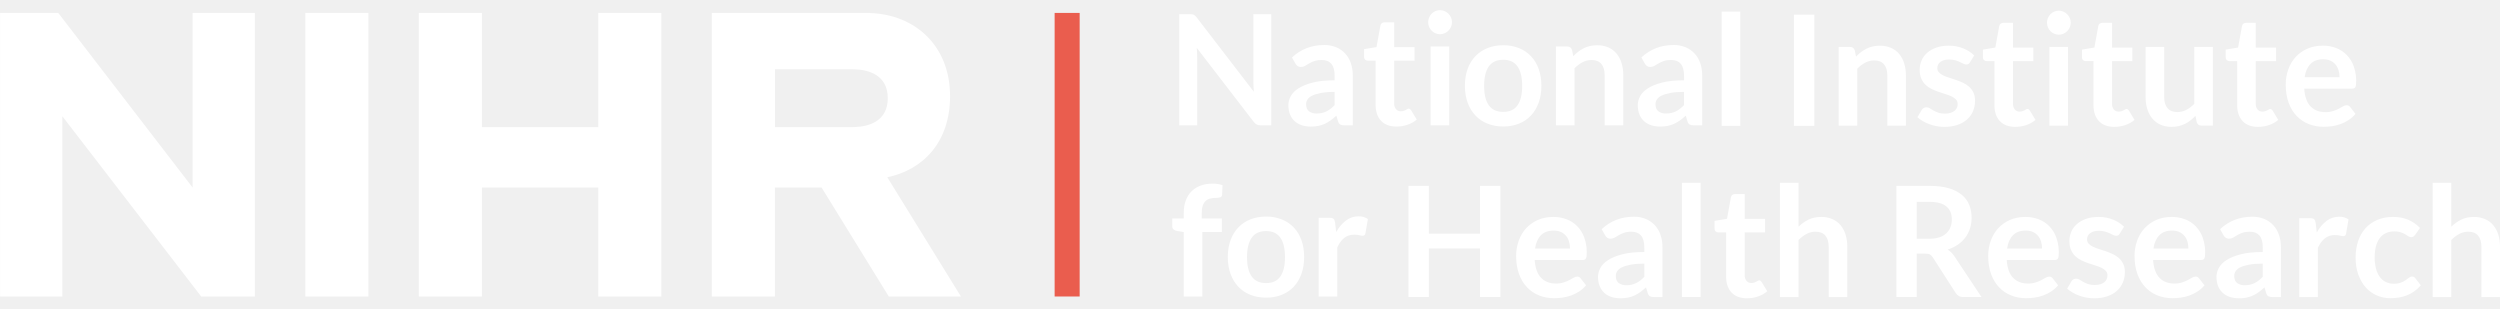
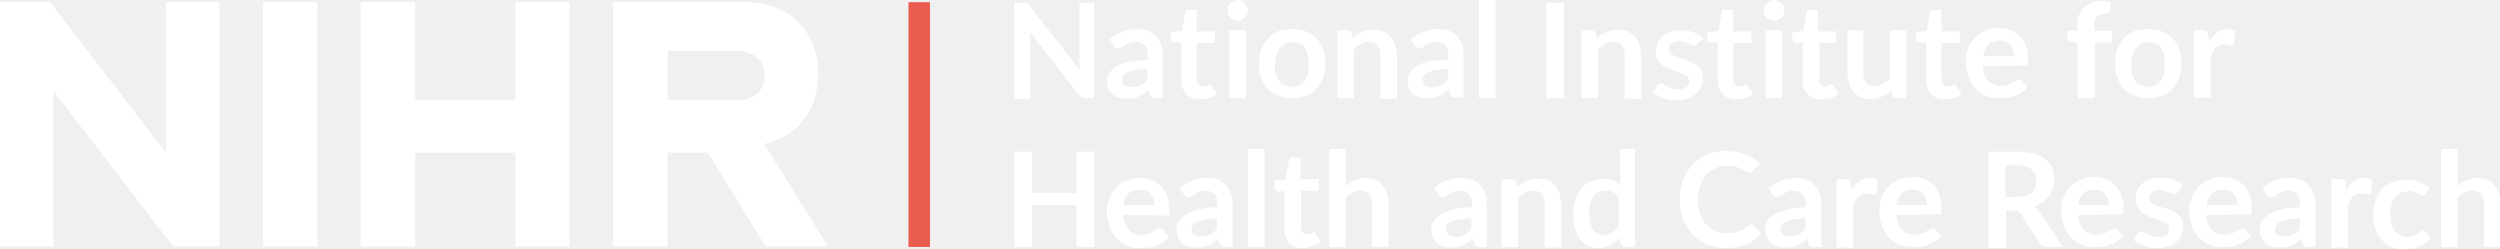
- <svg xmlns="http://www.w3.org/2000/svg" width="154" height="19" fill="none">
-   <path fill="#fff" fill-rule="evenodd" d="M73.953 11.435c-.22.082-.405.2-.559.354-.152.154-.27.342-.351.563-.082.22-.123.47-.123.746v.36h-.71v.477c0 .085.028.151.082.198.055.048.126.08.216.096l.412.066v3.97h1.144V14.29h1.201v-.832h-1.238v-.32c0-.182.019-.332.058-.453a.723.723 0 0 1 .17-.293.616.616 0 0 1 .27-.156 1.38 1.38 0 0 1 .365-.046c.1 0 .19-.01.267-.032.078-.022.12-.079.125-.17l.025-.585a1.997 1.997 0 0 0-.614-.091c-.274 0-.521.04-.74.123ZM11.865.796v10.756L3.588.796H.004v17.47H3.84V7.16l8.555 11.106H15.7V.796h-3.835ZM18.809 18.266h3.886V.796h-3.886v17.47ZM36.854.796V7.83h-7.166V.796H25.8v17.47h3.887v-6.714h7.166v6.714h3.887V.796h-3.887ZM52.664 7.825l-.196.006h-4.726V4.266h4.726l.196.006c.842.025 2.023.352 2.023 1.776 0 1.425-1.18 1.752-2.023 1.777Zm1.994 3.094c2.22-.462 3.866-2.178 3.866-4.995 0-3.139-2.191-5.033-4.932-5.12V.798h-9.744v17.47h3.886v-6.715h2.877l4.14 6.715h4.445l-4.538-7.348Z" clip-rule="evenodd" />
-   <path fill="#EA5D4E" fill-rule="evenodd" d="M64.965 18.264h1.542V.796h-1.542v17.468Z" clip-rule="evenodd" />
-   <path fill="#fff" fill-rule="evenodd" d="M73.746 3.516a5.44 5.44 0 0 0-.007-.272c-.005-.1-.013-.2-.021-.3l3.508 4.559c.062.082.127.14.192.17a.544.544 0 0 0 .245.047h.645V.874h-1.1v4.162a6.256 6.256 0 0 0 .032.62l-3.522-4.579a1.016 1.016 0 0 0-.093-.107.342.342 0 0 0-.087-.06.335.335 0 0 0-.1-.029A1.081 1.081 0 0 0 73.3.874h-.656V7.72h1.102V3.516ZM81.965 7.416c.116-.084.234-.18.355-.291l.102.345c.032.101.078.169.14.202.06.033.146.05.256.05h.514V4.653c0-.275-.04-.527-.119-.757a1.64 1.64 0 0 0-.346-.595 1.564 1.564 0 0 0-.553-.388 1.884 1.884 0 0 0-.745-.14c-.775 0-1.436.256-1.983.767l.209.374c.034.06.079.11.136.152a.324.324 0 0 0 .198.06c.094 0 .18-.021.256-.065.076-.044.161-.093.253-.15a1.4 1.4 0 0 1 .787-.215c.257 0 .452.08.587.237.135.157.201.4.201.727v.287c-.541 0-.995.047-1.36.142-.364.095-.657.215-.876.36a1.346 1.346 0 0 0-.473.484c-.094.178-.14.36-.14.543 0 .219.034.41.102.576.068.164.163.302.285.413.122.11.269.194.44.25.168.055.353.083.556.083.17 0 .325-.015.464-.043.14-.03.272-.071.396-.128.123-.058.243-.128.358-.21Zm-.861-.423a.76.76 0 0 1-.468-.134c-.118-.09-.179-.237-.179-.444 0-.105.03-.202.086-.29a.7.7 0 0 1 .29-.234c.138-.067.318-.122.541-.165a4.57 4.57 0 0 1 .838-.064v.812a2.216 2.216 0 0 1-.248.228 1.506 1.506 0 0 1-.256.16 1.25 1.25 0 0 1-.279.098 1.57 1.57 0 0 1-.325.033ZM86.927 6.797a.362.362 0 0 0-.069-.077.126.126 0 0 0-.083-.027.147.147 0 0 0-.083.027 2.408 2.408 0 0 1-.097.054.891.891 0 0 1-.125.054.508.508 0 0 1-.178.026.376.376 0 0 1-.298-.128.522.522 0 0 1-.112-.355V3.738h1.255v-.833h-1.255V1.376h-.593a.266.266 0 0 0-.17.052.23.23 0 0 0-.086.146l-.24 1.327-.766.127v.464c0 .082.021.143.067.184a.23.23 0 0 0 .16.062h.483v2.713c0 .42.112.75.334.987.223.239.541.359.952.359.23 0 .457-.037.673-.11.216-.072.409-.18.576-.322l-.345-.568ZM88.125 7.72h1.146V2.862h-1.146V7.72ZM88.19 1.89c.065.066.14.12.23.16a.718.718 0 0 0 .569 0 .796.796 0 0 0 .234-.16.822.822 0 0 0 .16-.232.724.724 0 0 0 0-.578.806.806 0 0 0-.16-.237.812.812 0 0 0-.234-.158.718.718 0 0 0-.954.395.742.742 0 0 0 .155.81ZM94.308 7.115c.205-.219.363-.48.474-.791.111-.31.167-.657.167-1.041 0-.383-.056-.728-.167-1.037a2.19 2.19 0 0 0-.474-.786 2.083 2.083 0 0 0-.74-.498 2.56 2.56 0 0 0-.967-.176c-.358 0-.68.06-.97.176a2.09 2.09 0 0 0-.745.498 2.202 2.202 0 0 0-.48.786c-.112.309-.168.654-.168 1.037 0 .384.056.732.168 1.04.114.311.274.573.48.792.205.218.453.385.745.501.29.117.612.176.97.176.354 0 .677-.059.967-.176.29-.116.536-.283.74-.501Zm-1.707-.223c-.402 0-.7-.137-.893-.41-.191-.273-.286-.67-.286-1.19 0-.521.095-.92.286-1.196.193-.277.49-.414.893-.414.395 0 .688.137.88.412.19.275.285.674.285 1.198 0 .524-.095.921-.285 1.193-.192.271-.484.407-.88.407ZM98.847 4.629V7.72h1.146V4.63c0-.271-.035-.52-.105-.746a1.677 1.677 0 0 0-.306-.582 1.375 1.375 0 0 0-.504-.38 1.692 1.692 0 0 0-.692-.134c-.16 0-.309.015-.445.047a1.702 1.702 0 0 0-.383.137c-.119.06-.232.131-.34.214a2.876 2.876 0 0 0-.303.274l-.08-.384c-.046-.142-.142-.213-.291-.213h-.7V7.72h1.146V4.208a2.02 2.02 0 0 1 .493-.375c.173-.09.357-.137.555-.137.27 0 .472.081.607.244.135.162.202.392.202.689ZM104.39 3.3a1.583 1.583 0 0 0-.554-.388 1.883 1.883 0 0 0-.745-.14c-.774 0-1.433.256-1.982.767l.209.374a.475.475 0 0 0 .133.152.332.332 0 0 0 .201.06.516.516 0 0 0 .256-.065c.077-.044.161-.093.251-.15.093-.054.2-.103.324-.148s.279-.067.465-.067c.255 0 .452.08.586.237.134.157.203.4.203.727v.287c-.542 0-.995.047-1.362.142-.364.095-.656.215-.876.36-.22.142-.378.305-.471.484-.094.178-.141.36-.141.544 0 .218.034.41.102.575.068.164.163.302.285.413.122.11.268.194.439.25.17.055.355.083.557.083.169 0 .325-.015.464-.043.138-.03.27-.071.394-.128.123-.057.243-.128.36-.21.116-.085.235-.18.355-.292l.102.345c.031.102.078.169.139.202.062.033.147.05.255.05h.516V4.652c0-.274-.039-.527-.118-.757a1.657 1.657 0 0 0-.347-.595Zm-.655 3.173a2.303 2.303 0 0 1-.248.228 1.511 1.511 0 0 1-.256.16 1.182 1.182 0 0 1-.281.098 1.556 1.556 0 0 1-.324.033.765.765 0 0 1-.468-.134c-.119-.09-.178-.237-.178-.444a.51.51 0 0 1 .087-.29.686.686 0 0 1 .29-.234c.134-.067.316-.122.539-.165.225-.042.505-.064.839-.064v.812ZM106.055 7.752h1.147V.716h-1.147v7.036ZM110.508 7.752h1.253V.905h-1.253v6.847ZM117.404 7.74V4.653c0-.27-.035-.518-.104-.743a1.672 1.672 0 0 0-.306-.582 1.376 1.376 0 0 0-.503-.378 1.671 1.671 0 0 0-.69-.135 1.94 1.94 0 0 0-.445.047 1.62 1.62 0 0 0-.382.138c-.119.06-.232.13-.339.212a2.68 2.68 0 0 0-.302.274l-.079-.382c-.046-.142-.144-.213-.292-.213h-.7V7.74h1.144V4.233a1.99 1.99 0 0 1 .491-.373c.174-.092.359-.138.557-.138.268 0 .47.081.604.244.134.162.202.391.202.687V7.74h1.144ZM120.41 6.818a.762.762 0 0 1-.242.13 1.13 1.13 0 0 1-.351.05c-.172 0-.314-.02-.427-.061a2.066 2.066 0 0 1-.295-.132 4.434 4.434 0 0 1-.219-.134.366.366 0 0 0-.201-.06.332.332 0 0 0-.176.041.366.366 0 0 0-.121.124l-.265.444c.093.085.199.164.322.236a2.708 2.708 0 0 0 1.328.36c.305 0 .578-.04.813-.121a1.71 1.71 0 0 0 .595-.336c.161-.143.283-.313.367-.51a1.67 1.67 0 0 0 .125-.645c0-.196-.033-.362-.1-.502a1.145 1.145 0 0 0-.264-.356c-.11-.1-.236-.181-.373-.245a4.468 4.468 0 0 0-.426-.173 12.34 12.34 0 0 0-.427-.14 2.598 2.598 0 0 1-.373-.144.919.919 0 0 1-.264-.187.368.368 0 0 1-.098-.262c0-.157.063-.284.193-.383.131-.098.308-.147.532-.147.146 0 .273.016.378.047.108.032.201.067.285.107.083.04.158.076.219.107a.42.42 0 0 0 .18.047c.052 0 .097-.01.13-.031a.28.28 0 0 0 .096-.106l.26-.42a1.984 1.984 0 0 0-.673-.435 2.303 2.303 0 0 0-.892-.167c-.294 0-.553.04-.778.122a1.65 1.65 0 0 0-.559.32c-.151.135-.264.291-.34.471-.078.18-.117.369-.117.567 0 .214.033.397.1.549.067.15.155.279.265.383.108.103.233.19.373.257.142.067.284.127.433.177.146.05.29.098.429.14.141.042.266.09.375.144.112.054.2.117.265.19.066.071.1.164.1.277a.52.52 0 0 1-.182.406ZM122.857 6.473c0 .418.11.747.334.986.223.237.539.356.949.356.232 0 .456-.037.673-.108.216-.073.407-.18.573-.321l-.343-.57a.317.317 0 0 0-.07-.076.127.127 0 0 0-.083-.026.164.164 0 0 0-.083.026c-.027.017-.059.035-.094.055a1.271 1.271 0 0 1-.125.053.51.51 0 0 1-.178.026.373.373 0 0 1-.297-.127.524.524 0 0 1-.112-.355V3.765h1.252v-.832h-1.252V1.406h-.592a.264.264 0 0 0-.169.052.243.243 0 0 0-.087.146l-.24 1.324-.765.128v.462c0 .083.022.144.067.185a.232.232 0 0 0 .161.062h.481v2.708ZM126.242 7.74h1.145V2.89h-1.145v4.85ZM126.307 1.92a.73.73 0 0 0 .51.217.749.749 0 0 0 .681-.45.725.725 0 0 0 0-.576.774.774 0 0 0-.16-.237.784.784 0 0 0-.234-.158.705.705 0 0 0-.567 0 .765.765 0 0 0-.23.158.76.76 0 0 0-.213.53.759.759 0 0 0 .213.516ZM131.075 6.74a.123.123 0 0 0-.083-.026.15.15 0 0 0-.083.026 1.065 1.065 0 0 1-.22.108.518.518 0 0 1-.178.026.377.377 0 0 1-.297-.127.524.524 0 0 1-.112-.355V3.764h1.251v-.831h-1.251V1.406h-.592a.264.264 0 0 0-.169.052.228.228 0 0 0-.086.145l-.241 1.325-.764.127v.463c0 .083.021.144.066.185a.228.228 0 0 0 .16.06h.482v2.71c0 .418.112.747.334.985.222.238.539.357.949.357.231 0 .456-.037.673-.108.216-.073.406-.18.573-.321l-.342-.57a.392.392 0 0 0-.07-.076ZM135.166 6.397a1.969 1.969 0 0 1-.49.372c-.174.089-.36.134-.556.134-.268 0-.471-.081-.605-.243-.135-.163-.202-.392-.202-.688V2.89h-1.145v3.08c0 .272.035.52.105.746.071.224.172.42.308.583.136.164.304.29.503.38.199.09.429.136.688.136.158 0 .304-.018.442-.05.139-.034.265-.08.386-.137.118-.058.23-.13.336-.214a3.24 3.24 0 0 0 .304-.276l.079.387c.046.143.143.213.293.213h.7V2.89h-1.146v3.506ZM137.329 3.765h.481v2.708c0 .419.113.747.335.986.222.238.539.357.951.357.23 0 .455-.037.671-.11.216-.072.408-.18.574-.32l-.343-.568a.362.362 0 0 0-.069-.077.132.132 0 0 0-.084-.027.149.149 0 0 0-.083.027 1.014 1.014 0 0 1-.221.108.533.533 0 0 1-.178.025.373.373 0 0 1-.296-.127.523.523 0 0 1-.112-.355V3.765h1.251v-.832h-1.251V1.406h-.593a.274.274 0 0 0-.169.052.231.231 0 0 0-.085.146l-.242 1.325-.764.127v.463c0 .083.023.143.069.185a.222.222 0 0 0 .158.06ZM144.678 6.51a.242.242 0 0 0-.12-.029.447.447 0 0 0-.221.066 7.97 7.97 0 0 1-.264.148c-.1.054-.217.102-.351.146a1.556 1.556 0 0 1-.481.066c-.376 0-.678-.116-.908-.35-.228-.233-.359-.598-.393-1.097h2.938a.332.332 0 0 0 .128-.02.159.159 0 0 0 .081-.07.336.336 0 0 0 .042-.139 2.673 2.673 0 0 0-.14-1.152 1.974 1.974 0 0 0-.427-.69c-.181-.188-.4-.33-.651-.43a2.279 2.279 0 0 0-.827-.146c-.354 0-.675.064-.957.19a2.165 2.165 0 0 0-.719.512 2.25 2.25 0 0 0-.45.762 2.732 2.732 0 0 0-.157.933c0 .425.06.8.18 1.122.12.325.285.595.495.813.211.22.457.385.742.497.284.112.591.168.921.168.167 0 .34-.012.518-.037a2.76 2.76 0 0 0 .523-.131c.171-.062.337-.144.493-.246.158-.102.3-.229.426-.38l-.332-.426a.27.27 0 0 0-.089-.08Zm-2.352-2.571c.188-.193.45-.289.783-.289.17 0 .318.03.445.088a.865.865 0 0 1 .315.239.99.99 0 0 1 .185.352c.04.133.062.276.062.427h-2.151c.052-.353.173-.625.361-.817ZM91.166 14.395h-3.148V11.45h-1.256v6.847h1.256v-2.992h3.148v2.992h1.258V11.45h-1.258v2.945ZM97.163 13.94a1.805 1.805 0 0 0-.651-.43 2.286 2.286 0 0 0-.83-.147c-.354 0-.675.064-.958.19a2.173 2.173 0 0 0-.72.514c-.196.217-.346.47-.451.763a2.737 2.737 0 0 0-.159.935c0 .425.06.802.182 1.125.12.323.285.596.496.814.21.22.458.385.743.497.284.113.592.168.924.168.167 0 .34-.012.517-.038a2.65 2.65 0 0 0 .524-.13c.172-.062.337-.144.495-.245.159-.104.3-.231.427-.381l-.333-.427a.243.243 0 0 0-.21-.11.442.442 0 0 0-.22.067l-.264.147c-.101.053-.22.103-.353.146a1.526 1.526 0 0 1-.482.068c-.377 0-.68-.117-.908-.352-.23-.232-.361-.6-.396-1.098h2.944a.34.34 0 0 0 .129-.021.169.169 0 0 0 .081-.071.347.347 0 0 0 .042-.137 2.654 2.654 0 0 0-.141-1.155 1.94 1.94 0 0 0-.427-.692Zm-2.604 1.37c.052-.353.173-.626.361-.819.19-.193.45-.288.785-.288.17 0 .318.028.445.087a.893.893 0 0 1 .502.592c.04.134.06.276.06.428h-2.153ZM101.942 13.878a1.574 1.574 0 0 0-.554-.388 1.862 1.862 0 0 0-.745-.14c-.773 0-1.434.256-1.981.766l.209.375a.463.463 0 0 0 .133.152.328.328 0 0 0 .2.061.518.518 0 0 0 .257-.066 7.72 7.72 0 0 0 .25-.15c.093-.054.2-.104.325-.148a1.39 1.39 0 0 1 .465-.066c.255 0 .452.079.586.236.134.157.202.4.202.728v.286c-.541 0-.995.047-1.36.142-.366.095-.659.214-.878.36-.22.143-.377.305-.47.484-.095.178-.144.36-.144.543 0 .219.035.41.105.576a1.126 1.126 0 0 0 .722.663c.17.055.357.082.558.082.17 0 .324-.014.464-.042.139-.03.27-.072.394-.128.124-.057.244-.127.361-.21a4.48 4.48 0 0 0 .354-.292l.103.345c.03.102.077.169.139.202.061.033.146.05.254.05h.516V15.23a2.32 2.32 0 0 0-.118-.758 1.656 1.656 0 0 0-.347-.595Zm-.651 3.174a2.389 2.389 0 0 1-.248.226 1.482 1.482 0 0 1-.257.16 1.276 1.276 0 0 1-.605.131.756.756 0 0 1-.468-.134c-.119-.088-.178-.236-.178-.443 0-.105.028-.202.087-.29a.673.673 0 0 1 .29-.234c.136-.068.316-.122.539-.164.225-.043.506-.065.84-.065v.813ZM103.609 18.297h1.147v-7.036h-1.147v7.036ZM108.449 17.297a.129.129 0 0 0-.083-.026.156.156 0 0 0-.083.026c-.028.017-.06.035-.096.054a.778.778 0 0 1-.125.055.541.541 0 0 1-.178.026.375.375 0 0 1-.298-.128.519.519 0 0 1-.112-.356v-2.631h1.253v-.834h-1.253v-1.53h-.593a.27.27 0 0 0-.171.052.234.234 0 0 0-.085.147l-.241 1.326-.767.128v.463c0 .082.023.143.068.185a.227.227 0 0 0 .16.063h.483v2.712c0 .42.112.75.334.988.224.238.54.358.952.358.231 0 .457-.037.673-.11a1.75 1.75 0 0 0 .576-.322l-.344-.568a.435.435 0 0 0-.07-.078ZM113.383 13.877a1.37 1.37 0 0 0-.503-.378 1.668 1.668 0 0 0-.692-.136c-.301 0-.561.056-.786.166a2.498 2.498 0 0 0-.612.435v-2.702h-1.145v7.036h1.145v-3.514c.155-.158.319-.282.492-.374.173-.092.36-.137.558-.137.269 0 .47.081.605.243.135.163.203.393.203.69v3.092h1.145v-3.092c0-.271-.033-.52-.103-.747a1.698 1.698 0 0 0-.307-.582ZM119.971 15.375a2.39 2.39 0 0 0 .628-.302c.185-.126.34-.273.465-.44a1.95 1.95 0 0 0 .288-.56c.066-.205.099-.423.099-.653 0-.29-.048-.556-.146-.798a1.546 1.546 0 0 0-.459-.622 2.242 2.242 0 0 0-.803-.405c-.327-.097-.719-.145-1.178-.145h-2.045v6.847h1.249v-2.674h.532c.124 0 .218.017.281.052a.487.487 0 0 1 .175.175l1.41 2.192a.577.577 0 0 0 .192.19.55.55 0 0 0 .278.065h1.123l-1.68-2.528a1.262 1.262 0 0 0-.409-.394Zm-.507-.757c-.174.06-.38.09-.615.09h-.779v-2.273h.797c.462 0 .804.094 1.028.28.224.186.338.453.338.8 0 .173-.028.334-.085.478a.986.986 0 0 1-.253.376 1.16 1.16 0 0 1-.431.25ZM126.242 13.94a1.82 1.82 0 0 0-.653-.43 2.28 2.28 0 0 0-.828-.147c-.355 0-.676.064-.96.19a2.177 2.177 0 0 0-.718.514c-.198.217-.347.47-.453.763a2.763 2.763 0 0 0-.157.935c0 .425.06.802.181 1.125.12.323.285.596.496.814.211.22.458.385.743.497.283.113.592.168.924.168.167 0 .339-.012.518-.038.177-.024.352-.069.523-.13.172-.062.338-.144.495-.245.158-.104.3-.231.427-.381l-.333-.427a.295.295 0 0 0-.089-.08.242.242 0 0 0-.121-.029.448.448 0 0 0-.222.066 8.876 8.876 0 0 1-.263.147c-.1.053-.218.103-.352.146a1.53 1.53 0 0 1-.482.068c-.377 0-.68-.117-.909-.352-.229-.232-.36-.6-.395-1.098h2.943a.341.341 0 0 0 .13-.021.164.164 0 0 0 .081-.071.365.365 0 0 0 .042-.137 2.657 2.657 0 0 0-.141-1.155 1.955 1.955 0 0 0-.427-.692Zm-2.605 1.37c.052-.353.173-.626.361-.819.189-.193.451-.288.785-.288.17 0 .319.028.445.087a.876.876 0 0 1 .317.24c.083.1.145.218.185.352.04.134.06.276.06.428h-2.153ZM130.527 15.9c-.11-.1-.235-.182-.373-.246a4.557 4.557 0 0 0-.428-.174c-.145-.05-.288-.097-.427-.139a2.63 2.63 0 0 1-.374-.145.893.893 0 0 1-.265-.187.365.365 0 0 1-.099-.262.46.46 0 0 1 .194-.384c.132-.098.31-.147.535-.147.145 0 .271.016.378.048.107.031.203.067.286.106.083.04.157.075.219.107a.422.422 0 0 0 .18.047c.052 0 .096-.01.13-.03a.323.323 0 0 0 .097-.108l.26-.42a2.021 2.021 0 0 0-.672-.435 2.333 2.333 0 0 0-.896-.168c-.294 0-.554.041-.778.121a1.697 1.697 0 0 0-.561.323 1.333 1.333 0 0 0-.343.471c-.076.18-.115.37-.115.568 0 .215.032.398.1.55.066.152.154.279.263.384.111.104.237.189.377.257.141.068.285.127.432.178.147.05.292.096.432.14.14.041.265.09.376.144.11.054.198.117.264.189.068.073.1.166.1.28 0 .075-.015.148-.044.22a.479.479 0 0 1-.14.187.722.722 0 0 1-.24.13c-.098.033-.215.05-.351.05a1.28 1.28 0 0 1-.43-.061 1.992 1.992 0 0 1-.294-.133 4.169 4.169 0 0 1-.22-.134.378.378 0 0 0-.379-.018.354.354 0 0 0-.121.122l-.264.447c.093.085.2.163.322.236.122.072.256.136.4.19a2.643 2.643 0 0 0 .931.171c.306 0 .578-.04.813-.122.238-.08.437-.192.598-.336.16-.144.282-.314.367-.512.083-.197.125-.412.125-.645 0-.196-.033-.364-.099-.503a1.176 1.176 0 0 0-.266-.357ZM135.258 13.94a1.816 1.816 0 0 0-.652-.43 2.289 2.289 0 0 0-.828-.147c-.357 0-.676.064-.96.19a2.15 2.15 0 0 0-.719.514c-.197.217-.347.47-.453.763a2.74 2.74 0 0 0-.158.935c0 .425.061.802.181 1.125.121.323.286.596.497.814.21.22.457.385.743.497.284.113.591.168.923.168.168 0 .34-.012.519-.038.177-.024.351-.069.523-.13a2.44 2.44 0 0 0 .494-.245c.16-.104.301-.231.428-.381l-.334-.427a.245.245 0 0 0-.21-.11.444.444 0 0 0-.22.067c-.076.044-.164.093-.263.147a2.335 2.335 0 0 1-.354.146 1.52 1.52 0 0 1-.48.068c-.378 0-.682-.117-.909-.352-.23-.232-.361-.6-.396-1.098h2.944a.34.34 0 0 0 .129-.021.16.16 0 0 0 .081-.071.332.332 0 0 0 .042-.137 2.68 2.68 0 0 0-.14-1.155 1.986 1.986 0 0 0-.428-.692Zm-2.606 1.37c.052-.353.174-.626.363-.819.188-.193.45-.288.785-.288.17 0 .317.028.444.087a.884.884 0 0 1 .317.24c.083.1.144.218.185.352.04.134.062.276.062.428h-2.156ZM140.04 13.878a1.587 1.587 0 0 0-.555-.388 1.866 1.866 0 0 0-.745-.14c-.773 0-1.434.256-1.982.766l.209.375a.49.49 0 0 0 .134.152.332.332 0 0 0 .2.061.517.517 0 0 0 .256-.066c.077-.044.161-.093.251-.15.094-.054.201-.104.324-.148.124-.044.279-.066.464-.066.257 0 .453.079.588.236.134.157.201.4.201.728v.286c-.541 0-.995.047-1.359.142-.366.095-.658.214-.879.36a1.347 1.347 0 0 0-.47.484c-.095.178-.142.36-.142.543 0 .219.034.41.102.576.068.164.163.302.286.412.123.112.268.195.438.25.17.056.356.083.558.083a1.941 1.941 0 0 0 1.218-.38c.116-.085.235-.182.355-.292l.102.345c.031.102.077.169.14.202.061.033.147.05.255.05h.515V15.23c0-.276-.039-.528-.119-.758a1.681 1.681 0 0 0-.345-.595Zm-.656 3.174a2.216 2.216 0 0 1-.249.226 1.512 1.512 0 0 1-.255.161 1.273 1.273 0 0 1-.605.13.757.757 0 0 1-.468-.134c-.118-.088-.178-.236-.178-.442 0-.106.029-.203.087-.292a.687.687 0 0 1 .289-.233c.135-.068.317-.122.541-.164.224-.043.504-.065.838-.065v.813ZM143.313 13.61a2.28 2.28 0 0 0-.599.71l-.07-.587c-.015-.108-.046-.183-.092-.227-.047-.044-.129-.066-.246-.066h-.673v4.858h1.146v-3.026c.118-.26.262-.456.431-.59a.969.969 0 0 1 .613-.201c.133 0 .24.01.32.033a.793.793 0 0 0 .192.033.199.199 0 0 0 .125-.035c.031-.024.051-.064.06-.121l.148-.876a.98.98 0 0 0-.584-.165 1.24 1.24 0 0 0-.771.26ZM148.582 17.038a.294.294 0 0 0-.191.068 6.445 6.445 0 0 1-.203.152 1.182 1.182 0 0 1-.729.22c-.183 0-.346-.035-.492-.107a.972.972 0 0 1-.37-.312 1.458 1.458 0 0 1-.236-.508 2.73 2.73 0 0 1-.081-.692c0-.25.026-.474.074-.67a1.45 1.45 0 0 1 .225-.504 1.01 1.01 0 0 1 .378-.32c.152-.074.329-.11.529-.11a1.225 1.225 0 0 1 .674.176c.077.045.145.088.199.124a.315.315 0 0 0 .172.054c.063 0 .11-.012.141-.039a.614.614 0 0 0 .1-.103l.302-.426a2.294 2.294 0 0 0-.721-.502 2.34 2.34 0 0 0-.936-.176c-.375 0-.706.063-.993.19-.287.128-.53.3-.725.523a2.28 2.28 0 0 0-.443.79c-.1.306-.151.636-.151.993 0 .397.057.753.17 1.063.114.31.266.574.459.788.194.215.421.378.68.49.26.113.537.169.832.169.166 0 .335-.014.505-.038a2.28 2.28 0 0 0 .957-.375c.147-.104.286-.231.413-.382l-.33-.427a.231.231 0 0 0-.209-.109ZM153.897 14.46a1.674 1.674 0 0 0-.308-.582 1.35 1.35 0 0 0-.503-.379 1.676 1.676 0 0 0-.691-.135c-.301 0-.562.055-.785.166-.223.11-.427.255-.612.436v-2.704h-1.146v7.036h1.146v-3.514c.155-.158.318-.282.492-.374.173-.091.359-.137.556-.137.27 0 .472.081.606.244.136.162.203.393.203.689v3.092h1.146v-3.092c0-.271-.035-.52-.104-.746ZM79.696 14.011a2.082 2.082 0 0 0-.739-.496 2.574 2.574 0 0 0-.966-.175c-.355 0-.677.059-.968.175a2.084 2.084 0 0 0-.743.496 2.186 2.186 0 0 0-.478.784c-.113.31-.17.654-.17 1.036 0 .385.057.73.17 1.04.112.309.271.571.477.79.206.217.453.383.744.5.29.117.613.174.968.174s.677-.057.966-.174c.289-.117.535-.283.74-.5.203-.219.36-.481.472-.79.11-.31.166-.655.166-1.04 0-.382-.055-.726-.166-1.036a2.192 2.192 0 0 0-.473-.784Zm-.825 3.02c-.19.272-.483.407-.878.407-.402 0-.7-.136-.89-.41-.191-.272-.287-.668-.287-1.188 0-.52.096-.918.287-1.193.19-.276.488-.413.89-.413.395 0 .687.136.878.41.19.274.285.673.285 1.196 0 .524-.095.92-.285 1.19ZM82.907 13.586a2.31 2.31 0 0 0-.597.71l-.07-.587c-.015-.107-.046-.183-.093-.227-.046-.044-.128-.066-.245-.066h-.671v4.85h1.144v-3.02c.118-.26.26-.455.43-.59.17-.133.373-.2.612-.2.133 0 .239.011.32.033.08.022.143.032.19.032a.202.202 0 0 0 .124-.034c.031-.024.052-.065.061-.12l.15-.876a.987.987 0 0 0-.586-.165c-.283 0-.54.087-.769.26Z" clip-rule="evenodd" />
+ <svg xmlns="http://www.w3.org/2000/svg" xml:space="preserve" id="Layer_1" x="0" y="0" style="enable-background:new 0 0 453.5 45" version="1.0" viewBox="0 0 453.5 45">
+   <style>.st0{fill:#fff}</style>
+   <g id="Layer_2_00000139272231302157035370000013309139902455626921_">
+     <g id="Layer_1-2">
+       <path d="M30.1.4v27.3L9.1.4H0v44.3h9.7V16.5l21.7 28.2h8.4V.4zM47.7.4h9.9v44.3h-9.9zM93.5.4v17.8H75.3V.4h-9.9v44.3h9.9v-17h18.2v17h9.8V.4zM133.6 18.2h-12.5v-9h12.5c2.1.1 5.1.9 5.1 4.5s-3 4.5-5.1 4.5m5 7.9c5.6-1.2 9.8-5.5 9.8-12.7 0-8-5.6-12.8-12.5-13h-24.7v44.3h9.9v-17h7.3l10.5 17h11.3l-11.6-18.6z" class="st0" />
+       <path d="M164.8.4h3.9v44.4h-3.9z" style="fill:#ea5d4e" />
+       <path d="M198.5.5v17.3h-1.6c-.2 0-.4 0-.6-.1-.2-.1-.4-.3-.5-.4l-9-11.5c0 .5.1 1 .1 1.5v10.6H184V.5h2.1c.1 0 .2 0 .3.1.1 0 .2.1.2.2l.2.3 9.1 11.6-.1-.8V.5h2.7zM201.3 7.2c1.4-1.3 3.2-2 5.1-1.9.7 0 1.3.1 1.9.3.5.2 1 .6 1.4 1 .4.4.7.9.9 1.5.2.6.3 1.2.3 1.9v7.8h-1.3c-.2 0-.4 0-.6-.1-.2-.1-.3-.3-.4-.5l-.3-.9c-.3.3-.6.5-.9.7-.3.2-.6.4-.9.5-.3.2-.7.3-1 .3-.4.1-.8.1-1.2.1-.5 0-1-.1-1.4-.2-.4-.1-.8-.3-1.1-.6-.3-.3-.6-.6-.7-1-.2-.5-.3-1-.3-1.4 0-.3.1-.6.2-.9.1-.3.3-.6.5-.9.3-.3.6-.6.9-.8.4-.3.9-.5 1.4-.6.6-.2 1.2-.3 1.9-.4.8-.1 1.7-.2 2.5-.2V10c.1-.7-.1-1.3-.5-1.8-.4-.4-1-.6-1.6-.6-.4 0-.8 0-1.2.2-.3.1-.6.2-.8.4l-.7.4c-.2.1-.4.2-.6.2-.2 0-.4-.1-.5-.2-.1-.1-.3-.2-.3-.4l-.7-1zm6.8 5.3c-.7 0-1.4.1-2.2.2-.5.1-1 .2-1.4.4-.3.1-.6.3-.8.6-.1.2-.2.5-.2.7 0 .4.1.8.5 1.1.4.2.8.4 1.2.3.5 0 1.1-.1 1.6-.3.5-.3.9-.6 1.3-1v-2zM234.4 5.3c.8 0 1.7.1 2.5.4 1.5.6 2.6 1.7 3.1 3.2.3.8.4 1.7.4 2.6 0 .9-.1 1.8-.4 2.6-.3.7-.7 1.4-1.2 2-.5.6-1.2 1-1.9 1.3-.8.3-1.6.5-2.5.4-.9 0-1.7-.1-2.5-.4-.7-.3-1.3-.7-1.9-1.3-.5-.6-1-1.3-1.2-2-.3-.8-.5-1.7-.4-2.6 0-.9.1-1.8.4-2.6.3-.8.7-1.4 1.3-2 .5-.6 1.2-1 1.9-1.3.7-.2 1.5-.3 2.4-.3zm0 10.4c.9.1 1.7-.3 2.3-1 .5-.9.8-1.9.7-3 .1-1.1-.2-2.1-.7-3-.5-.7-1.4-1.1-2.3-1-.9-.1-1.8.3-2.3 1.1-.6.9-.8 1.9-.8 3-.1 1.1.2 2.1.8 3 .5.6 1.4 1 2.3.9zM245.4 7c.2-.2.5-.5.8-.7.3-.2.6-.4.9-.5.3-.1.7-.3 1-.3.4-.1.8-.1 1.1-.1.6 0 1.2.1 1.8.3.5.2.9.6 1.3 1s.6.9.8 1.5c.2.6.3 1.2.3 1.9v7.8h-3V10c0-.6-.1-1.2-.5-1.8-.4-.4-1-.7-1.6-.6-.5 0-1 .1-1.4.3-.5.3-.9.6-1.3 1v8.9h-3V5.5h1.8c.4 0 .7.2.8.5l.2 1zM255.9 7.2c1.4-1.3 3.2-2 5.1-1.9.7 0 1.3.1 1.9.3.5.2 1 .6 1.4 1 .4.4.7.9.9 1.5.2.6.3 1.3.3 1.9v7.7h-1.4c-.2 0-.4 0-.6-.1-.2-.1-.3-.3-.4-.5l-.3-.9c-.3.3-.6.5-.9.7-.3.2-.6.4-.9.5-.3.2-.7.3-1 .3-.4.1-.8.1-1.2.1-.5 0-1-.1-1.4-.2-.4-.1-.8-.3-1.1-.6-.3-.3-.6-.6-.7-1-.2-.5-.3-1-.3-1.4 0-.3.1-.6.2-.9.1-.3.3-.6.5-.9.3-.3.6-.6.9-.8.4-.3.9-.5 1.4-.6.6-.2 1.3-.4 1.9-.4.8-.1 1.7-.2 2.5-.2V10c.1-.7-.1-1.3-.5-1.8-.4-.4-1-.6-1.5-.6-.4 0-.8 0-1.2.2-.3.1-.6.2-.8.4l-.7.4c-.2.1-.4.2-.6.2-.2 0-.4-.1-.5-.2-.1-.1-.3-.2-.3-.4l-.7-1zm6.8 5.3c-.7 0-1.4.1-2.2.2-.5.1-1 .2-1.4.4-.3.1-.6.3-.8.6-.1.2-.2.5-.2.7 0 .4.1.8.5 1.1.4.2.8.4 1.2.3.5 0 1.1-.1 1.6-.3.5-.3.9-.6 1.3-1v-2zM271.3 0v17.8h-3V0h3zM283.7 17.8h-3.2V.5h3.2v17.3zM289.7 7c.2-.2.5-.5.8-.7.3-.2.6-.4.9-.5.3-.1.7-.3 1-.3.4-.1.8-.1 1.1-.1.6 0 1.2.1 1.8.3.5.2.9.6 1.3 1s.6.9.8 1.5c.2.6.3 1.2.3 1.9v7.8h-3V10c0-.6-.1-1.2-.5-1.8-.4-.4-1-.7-1.6-.6-.5 0-1 .1-1.4.3-.5.3-.9.6-1.3 1v8.9h-3V5.5h1.8c.3 0 .7.2.8.5l.2 1zM307.9 7.9c-.1.1-.1.2-.2.3-.1.1-.2.1-.3.1-.2 0-.3 0-.5-.1l-.6-.3c-.2-.1-.5-.2-.7-.3-.3-.1-.7-.1-1-.1-.5 0-1 .1-1.4.4-.3.2-.5.6-.5 1 0 .2.1.5.3.7.2.2.4.4.7.5.3.1.7.3 1 .4.4.1.7.2 1.1.4.4.1.7.3 1.1.4.4.2.7.4 1 .6.3.3.5.6.7.9.2.4.3.8.3 1.3 0 .6-.1 1.1-.3 1.6-.2.5-.5.9-.9 1.3-.5.4-1 .7-1.5.9-.7.2-1.4.3-2.1.3-.4 0-.8 0-1.2-.1l-1.2-.3c-.3-.1-.7-.3-1-.5-.3-.2-.6-.4-.8-.6l.7-1.1.3-.3c.1-.1.3-.1.5-.1s.4.1.5.2l.6.3c.2.1.5.3.8.3.4.1.7.2 1.1.2.3 0 .6 0 .9-.1l.6-.3c.2-.1.3-.3.4-.5.1-.2.1-.4.1-.6 0-.3-.1-.5-.2-.7-.2-.2-.4-.4-.7-.5-.3-.1-.7-.3-1-.4l-1.1-.4c-.4-.1-.7-.3-1.1-.4-.4-.2-.7-.4-1-.7-.3-.3-.5-.6-.7-1-.2-.4-.3-.9-.2-1.4 0-.5.1-1 .3-1.4.2-.5.5-.9.9-1.2.4-.4.9-.6 1.4-.8.6-.2 1.3-.3 2-.3.8 0 1.6.1 2.3.4.6.2 1.2.6 1.7 1.1l-1.1.9zM330.4 18c-.9.1-1.8-.3-2.5-.9-.6-.7-.9-1.6-.9-2.5V7.7h-1.3c-.1 0-.3-.1-.4-.2-.1-.1-.2-.3-.2-.5V5.9l2-.3.6-3.3c0-.1.1-.3.2-.4.1-.1.3-.1.4-.1h1.5v3.9h3.3v2.1H330v6.7c0 .3.1.6.3.9.2.2.5.3.8.3.2 0 .3 0 .5-.1l.3-.1.2-.1c.1 0 .1-.1.2-.1s.1 0 .2.1l.2.2.9 1.4c-.4.4-.9.6-1.5.8-.6.1-1.1.2-1.7.2zM345.8 5.5v12.3H344c-.3 0-.7-.2-.7-.5l-.2-1c-.5.5-1 .9-1.7 1.2-1.2.6-2.7.6-3.9.1-.5-.2-.9-.6-1.3-1s-.6-.9-.8-1.5c-.2-.6-.3-1.2-.3-1.9V5.5h2.9v7.8c0 .6.1 1.2.5 1.7.4.4 1 .7 1.6.6.5 0 1-.1 1.4-.4.5-.2.9-.6 1.3-.9V5.5h3zM352.8 18c-.9.1-1.8-.3-2.5-.9-.6-.7-.9-1.6-.9-2.5V7.7h-1.3c-.1 0-.3-.1-.4-.2-.1-.1-.2-.3-.2-.5V5.9l2-.3.6-3.3c0-.1.1-.3.2-.4.1-.1.3-.1.4-.1h1.5v3.9h3.3v2.1h-3.3v6.7c0 .3.1.6.3.9.2.2.5.3.8.3.2 0 .3 0 .5-.1l.3-.1.2-.1c.1 0 .1-.1.2-.1s.1 0 .2.1l.2.2.9 1.4c-.4.4-.9.6-1.5.8-.4.1-.9.2-1.5.2zM359.7 12c0 .6.1 1.1.3 1.6.2.4.4.8.7 1.1.3.3.6.5 1 .7.4.1.9.2 1.3.2s.8-.1 1.2-.2c.3-.1.6-.2.9-.4l.7-.4c.2-.1.4-.2.6-.2.2 0 .4.1.5.3l.9 1.1c-.3.4-.7.7-1.1 1-.4.3-.8.5-1.3.6-.4.2-.9.3-1.4.3-.4.1-.9.1-1.3.1-.8 0-1.6-.1-2.4-.4-.7-.3-1.4-.7-1.9-1.3-.6-.6-1-1.3-1.3-2.1-.3-.9-.5-1.9-.5-2.8 0-.8.1-1.6.4-2.4.3-.7.7-1.4 1.2-1.9.5-.6 1.2-1 1.9-1.3.8-.3 1.6-.5 2.5-.5.7 0 1.5.1 2.1.4.6.2 1.2.6 1.7 1.1.5.5.9 1.1 1.1 1.8.3.8.4 1.6.4 2.4 0 .3 0 .6-.1.9-.1.2-.3.3-.5.2l-7.6.1zm5.7-1.8c0-.4-.1-.7-.2-1.1-.1-.3-.3-.6-.5-.9-.2-.3-.5-.5-.8-.6-.4-.2-.8-.2-1.2-.2-.7 0-1.5.2-2 .7-.5.6-.9 1.3-.9 2.1h5.6zM376.9 17.8v-10l-1.1-.2c-.2 0-.4-.1-.6-.2-.1-.1-.2-.3-.2-.5V5.6h1.8v-.9c0-.6.1-1.3.3-1.9.2-.5.5-1 .9-1.4.4-.4.9-.7 1.4-.9.6-.2 1.3-.3 1.9-.3.5 0 1 .1 1.5.2v1.5c0 .1 0 .2-.1.3l-.2.2c-.1 0-.2.1-.3.1h-.2c-.3 0-.6 0-.9.1-.6.1-1 .6-1.1 1.1-.1.4-.2.8-.1 1.1v.8h3.2v2.1H380v10.1h-3.1zM389.7 5.3c.8 0 1.7.1 2.5.4.7.3 1.4.7 1.9 1.2.5.6 1 1.3 1.2 2 .3.8.4 1.7.4 2.6 0 .9-.1 1.8-.4 2.6-.3.7-.7 1.4-1.2 2-.5.6-1.2 1-1.9 1.3-.8.3-1.6.5-2.5.4-.9 0-1.7-.1-2.5-.4-.7-.3-1.4-.7-1.9-1.3-.5-.6-1-1.3-1.2-2-.3-.8-.5-1.7-.4-2.6 0-.9.1-1.8.4-2.6.3-.7.7-1.4 1.2-2 .5-.6 1.2-1 1.9-1.3.8-.2 1.6-.3 2.5-.3zm0 10.4c.9.1 1.7-.3 2.3-1 .5-.9.8-1.9.7-3 .1-1.1-.2-2.1-.7-3-.5-.7-1.4-1.1-2.3-1-.9-.1-1.8.3-2.3 1.1-.6.9-.8 1.9-.8 3-.1 1.1.2 2.1.8 3 .5.6 1.4 1 2.3.9zM400.8 7.6c.3-.7.8-1.3 1.4-1.7.5-.4 1.2-.6 1.9-.6.5 0 1 .1 1.4.4l-.2 2.2c0 .1-.1.2-.2.3-.1.1-.2.1-.3.1-.2 0-.4 0-.5-.1-.2 0-.5-.1-.7-.1-.3 0-.6 0-.9.1-.3.1-.5.2-.7.4-.2.2-.4.4-.5.6-.2.3-.3.6-.4.9v7.6H398V5.5h1.7c.2 0 .5 0 .6.2.1.2.2.4.2.6l.3 1.3zM198.5 27.5v17.3h-3.2v-7.6h-8.1v7.6H184V27.5h3.2V35h8.1v-7.5h3.2zM203.8 39c0 .6.1 1.1.3 1.6.2.4.4.8.7 1.1.3.3.6.5 1 .7.4.1.9.2 1.3.2s.8 0 1.2-.2c.3-.1.6-.2.9-.4l.7-.4c.2-.1.4-.2.6-.2.2 0 .4.1.6.3l.9 1.3c-.3.4-.7.7-1.1 1-.4.3-.8.5-1.3.6-.4.2-.9.3-1.4.3-.4.1-.9.1-1.3.1-.8 0-1.6-.1-2.4-.4-.7-.3-1.4-.7-1.9-1.3-.6-.6-1-1.3-1.3-2.1-.3-.9-.5-1.9-.5-2.8 0-.8.1-1.6.4-2.4.3-.7.7-1.4 1.2-1.9.5-.6 1.1-1 1.9-1.3.8-.3 1.6-.5 2.5-.5.7 0 1.5.1 2.1.4.6.2 1.2.6 1.7 1.1.5.5.9 1.1 1.1 1.8.3.8.4 1.6.4 2.4 0 .3 0 .6-.1.9-.1.2-.3.3-.6.2l-7.6-.1zm5.6-1.8c0-.4 0-.7-.2-1.1-.1-.3-.3-.6-.5-.9-.2-.3-.5-.5-.8-.6-1.1-.4-2.3-.2-3.2.5-.5.6-.9 1.3-.9 2.1h5.6zM214 34.2c1.4-1.3 3.2-2 5.1-1.9.7 0 1.3.1 1.9.3.5.2 1 .6 1.4 1 .4.4.7.9.9 1.5.2.6.3 1.3.3 1.9v7.8h-1.3c-.2 0-.4 0-.6-.1-.2-.1-.3-.3-.4-.5l-.3-.9c-.3.3-.6.5-.9.7-.3.2-.6.4-.9.5-.3.2-.7.3-1 .3-.4.1-.8.1-1.2.1-.5 0-1-.1-1.4-.2-.4-.1-.8-.3-1.1-.6-.3-.3-.6-.6-.8-1-.2-.5-.3-1-.3-1.5 0-.3.1-.6.2-.9.1-.3.3-.6.5-.9.3-.3.6-.6.9-.8.4-.3.9-.5 1.4-.7.6-.2 1.3-.3 1.9-.5.8-.1 1.7-.2 2.5-.2V37c.1-.7-.1-1.3-.5-1.8-.4-.4-1-.6-1.5-.6-.4 0-.8 0-1.2.2-.3.1-.6.2-.8.4l-.6.4c-.2.1-.4.2-.6.2-.2 0-.4-.1-.5-.2-.1-.1-.3-.2-.4-.4l-.7-1zm6.8 5.4c-.7 0-1.4.1-2.2.2-.5.1-1 .2-1.4.4-.3.1-.6.3-.8.6-.4.6-.3 1.4.2 1.8.4.2.8.4 1.2.3.5 0 1.1-.1 1.6-.3.5-.3.9-.6 1.3-1l.1-2zM229.4 27v17.8h-3V27h3zM236.4 45c-.9.1-1.8-.3-2.5-.9-.6-.7-.9-1.6-.9-2.5v-6.9h-1.2c-.2 0-.3 0-.4-.2-.1-.1-.2-.3-.2-.5v-1.2l2-.3.6-3.4c0-.1.1-.3.2-.4.1-.1.3-.1.4-.1h1.5v3.9h3.3v2.1H236v6.7c0 .3.1.6.3.9.2.2.5.3.8.3.2 0 .3 0 .5-.1.1 0 .2-.1.3-.1l.2-.1c.1 0 .1-.1.2-.1s.2 0 .2.1l.2.2.9 1.4c-.4.4-.9.6-1.5.8-.6.3-1.1.4-1.7.4zM244.1 33.8c.5-.4 1-.8 1.6-1.1.6-.3 1.3-.4 2-.4.6 0 1.2.1 1.8.3.5.2 1 .6 1.3 1 .4.4.6.9.8 1.5.2.6.3 1.2.3 1.9v7.8h-3V37c0-.6-.1-1.2-.5-1.8-.4-.4-1-.7-1.6-.6-.5 0-1 .1-1.4.3-.5.3-.9.6-1.3 1v8.9h-3V27h3v6.8zM260.1 34.2c1.4-1.3 3.2-2 5.1-1.9.7 0 1.3.1 1.9.3.5.2 1 .6 1.4 1 .4.4.7.9.9 1.5.2.6.3 1.3.3 1.9v7.8h-1.3c-.2 0-.4 0-.6-.1-.2-.1-.3-.3-.4-.5l-.3-.9c-.3.3-.6.5-.9.7-.3.2-.6.4-.9.5-.3.2-.7.3-1 .3-.4.1-.8.1-1.2.1-.5 0-1-.1-1.4-.2-.4-.1-.8-.3-1.1-.6-.3-.3-.6-.6-.7-1-.2-.5-.3-1-.3-1.5 0-.3.1-.6.2-.9.1-.3.3-.6.5-.9.3-.3.6-.6.9-.8.4-.3.9-.5 1.4-.7.6-.2 1.3-.4 1.9-.5.8-.1 1.7-.2 2.5-.2V37c.1-.7-.1-1.3-.5-1.8-.4-.4-1-.6-1.5-.6-.4 0-.8 0-1.2.2-.3.1-.6.2-.8.4l-.7.4c-.2.1-.4.2-.6.2-.2 0-.4-.1-.5-.2-.1-.1-.3-.2-.3-.4l-.8-1zm6.8 5.4c-.7 0-1.4.1-2.2.2-.5.1-1 .2-1.4.4-.3.1-.6.3-.8.6-.1.2-.2.5-.2.7 0 .4.1.8.5 1.1.4.3.8.4 1.2.4.5 0 1.1-.1 1.6-.3.5-.3.9-.6 1.3-1v-2.1zM275.2 34c.2-.2.5-.5.8-.7.3-.2.6-.4.9-.5.3-.1.7-.3 1-.3.4-.1.8-.1 1.1-.1.6 0 1.2.1 1.8.3.5.2.9.6 1.3 1s.6.9.8 1.5c.2.6.3 1.2.3 1.9v7.8h-3V37c0-.6-.1-1.2-.5-1.8-.4-.4-1-.7-1.6-.6-.5 0-1 .1-1.4.3-.5.3-.9.6-1.3 1v8.9h-3V32.5h1.8c.4 0 .7.2.8.5l.2 1zM296.6 27v17.8h-1.8c-.3 0-.7-.2-.8-.5l-.2-1.2c-.5.6-1.1 1-1.7 1.4-.7.4-1.5.5-2.2.5-.6 0-1.3-.1-1.8-.4-.6-.3-1.1-.7-1.5-1.2-.4-.6-.7-1.3-.9-2-.2-.9-.3-1.8-.3-2.7 0-.9.1-1.7.4-2.5.2-.7.6-1.4 1.1-2 .4-.6 1-1 1.7-1.3.7-.3 1.4-.5 2.2-.5.6 0 1.2.1 1.8.3.5.2.9.5 1.3.9V27h2.7zm-3 8.7c-.3-.4-.7-.7-1.1-.9-.4-.2-.8-.3-1.3-.2-.4 0-.8.1-1.2.2-.4.2-.7.4-.9.8-.3.4-.5.8-.6 1.3-.1.6-.2 1.2-.2 1.8 0 .6 0 1.2.2 1.8.1.4.3.9.5 1.2.2.3.5.5.8.7.3.1.7.2 1 .2.5 0 1.1-.1 1.6-.4.5-.3.9-.7 1.2-1.1v-5.4zM317.6 40.7c.2 0 .3.1.5.2l1.3 1.4c-.7.9-1.6 1.6-2.6 2-1.2.5-2.4.7-3.7.7-1.2 0-2.4-.2-3.5-.7-1-.4-1.9-1-2.6-1.8-.7-.8-1.3-1.8-1.7-2.8-.4-1.1-.6-2.3-.6-3.5 0-1.2.2-2.4.6-3.6.4-1 1-2 1.8-2.8.8-.8 1.7-1.4 2.7-1.8 1.1-.4 2.3-.7 3.5-.6 1.2 0 2.3.2 3.4.6.9.4 1.8.9 2.5 1.6L318 31l-.2.2c-.1.1-.3.1-.4.1-.1 0-.3 0-.4-.1-.1-.1-.3-.2-.4-.2l-.5-.3c-.2-.1-.5-.2-.7-.3-.3-.1-.6-.2-.9-.2-.4-.1-.8-.1-1.2-.1-.7 0-1.5.1-2.1.4-.6.3-1.2.7-1.7 1.2-.5.6-.8 1.2-1.1 1.9-.3.8-.4 1.7-.4 2.6 0 .9.1 1.8.4 2.6.2.7.6 1.4 1.1 1.9.5.5 1 .9 1.7 1.2.6.3 1.4.4 2.1.4.4 0 .8 0 1.2-.1.6-.1 1.3-.3 1.8-.6.3-.2.6-.4.8-.6.1-.1.2-.1.2-.2.1-.1.2-.1.3-.1zM320.8 34.2c1.4-1.3 3.2-2 5.1-1.9.7 0 1.3.1 1.9.3 1.1.5 1.9 1.4 2.3 2.5.2.6.3 1.3.3 1.9v7.8h-1.3c-.2 0-.4 0-.6-.1-.2-.1-.3-.3-.4-.5l-.3-.9c-.3.3-.6.5-.9.7-.3.2-.6.4-.9.5-.3.2-.7.3-1 .3-.4.1-.8.1-1.2.1-.5 0-1-.1-1.4-.2-.4-.1-.8-.3-1.1-.6-.3-.3-.6-.6-.8-1-.2-.5-.3-1-.3-1.5 0-.3.1-.6.1-.9.1-.3.3-.6.5-.9.3-.3.6-.6.9-.8.4-.3.9-.5 1.4-.7.6-.2 1.2-.3 1.9-.5.8-.1 1.7-.2 2.5-.2V37c.1-.7-.1-1.3-.5-1.8-.4-.4-1-.6-1.5-.6-.4 0-.8 0-1.2.2-.3.1-.6.2-.8.4l-.6.4c-.2.1-.4.2-.6.2-.2 0-.4-.1-.5-.2-.1-.1-.3-.2-.4-.4l-.6-1zm6.7 5.4c-.7 0-1.4.1-2.1.2-.5.1-1 .2-1.4.4-.3.1-.6.3-.8.6-.4.6-.3 1.4.2 1.8.4.2.8.4 1.2.3.5 0 1.1-.1 1.6-.3.5-.3.9-.6 1.3-1v-2zM335.9 34.6c.3-.7.8-1.3 1.4-1.7.5-.4 1.2-.6 1.9-.6.5 0 1 .1 1.4.4l-.2 2.2c0 .1-.1.2-.2.3-.1.1-.2.1-.3.1-.2 0-.4 0-.5-.1-.2 0-.5-.1-.7-.1-.3 0-.6 0-.9.2-.3.1-.5.2-.7.4-.2.2-.4.4-.5.7-.2.3-.3.6-.4.9v7.6h-3V32.5h1.7c.2 0 .4 0 .6.2.1.2.2.4.2.6l.2 1.3zM344 39c0 .6.1 1.1.3 1.6.1.4.4.8.7 1.1.3.3.6.5 1 .7.4.1.9.2 1.3.2s.8-.1 1.2-.2c.3-.1.6-.2.9-.4l.7-.4c.2-.1.4-.2.6-.2.2 0 .4.1.5.3l.9 1.1c-.3.4-.7.7-1.1 1-.4.3-.8.5-1.3.6-.4.2-.9.3-1.4.3-.4.1-.9.1-1.3.1-.8 0-1.6-.1-2.4-.4-.7-.3-1.4-.7-1.9-1.3-.6-.6-1-1.3-1.3-2.1-.3-.9-.5-1.9-.5-2.8 0-.8.1-1.6.4-2.4.3-.7.7-1.4 1.2-1.9.5-.6 1.2-1 1.9-1.3.8-.3 1.6-.5 2.5-.5.7 0 1.5.1 2.1.4.6.2 1.2.6 1.7 1.1.5.5.9 1.1 1.1 1.8.3.8.4 1.6.4 2.4 0 .3 0 .6-.1.9-.1.2-.3.3-.5.2l-7.6.1zm5.6-1.8c0-.4 0-.7-.2-1.1-.1-.3-.3-.6-.5-.9-.2-.3-.5-.5-.8-.6-.4-.2-.8-.2-1.2-.2-.7 0-1.5.2-2 .7-.5.6-.9 1.3-.9 2.1h5.6zM374.2 44.8h-2.9c-.5 0-1-.2-1.2-.6l-3.6-5.5c-.1-.2-.3-.3-.5-.4-.2-.1-.5-.1-.7-.1h-1.4V45h-3.2V27.5h5.3c1 0 2 .1 3 .4.7.2 1.5.5 2.1 1 .5.4.9 1 1.2 1.6.5 1.2.5 2.5.1 3.7-.3 1-1 1.9-1.9 2.5-.5.3-1 .6-1.6.8.2.1.4.3.6.4.2.2.3.4.5.6l4.2 6.3zm-8.3-9.1c.5 0 1.1-.1 1.6-.2.4-.1.8-.3 1.1-.6.3-.3.5-.6.6-1 .2-.4.2-.8.2-1.2 0-.8-.3-1.5-.9-2-.8-.5-1.7-.8-2.6-.7h-2.1v5.8l2.1-.1zM377 39c0 .6.1 1.1.3 1.6.2.4.4.8.7 1.1.3.3.6.5 1 .7.4.1.9.2 1.3.2s.8-.1 1.2-.2c.3-.1.6-.2.9-.4l.7-.4c.2-.1.4-.2.6-.2.2 0 .4.1.5.3l.9 1.1c-.3.4-.7.7-1.1 1-.4.3-.8.5-1.3.6-.4.2-.9.3-1.4.3-.4.1-.9.1-1.3.1-.8 0-1.6-.1-2.4-.4-.7-.3-1.4-.7-1.9-1.3-.6-.6-1-1.3-1.3-2.1-.3-.9-.5-1.9-.5-2.8 0-.8.1-1.6.4-2.4.3-.7.7-1.4 1.2-1.9.5-.6 1.2-1 1.9-1.3.8-.3 1.6-.5 2.5-.5.7 0 1.5.1 2.1.4.6.2 1.2.6 1.7 1.1.5.5.9 1.1 1.1 1.8.3.8.4 1.6.4 2.4 0 .3 0 .6-.1.9-.1.2-.3.3-.5.2l-7.6.1zm5.6-1.8c0-.4 0-.7-.2-1.1-.1-.3-.3-.6-.5-.9-.2-.3-.5-.5-.8-.6-.4-.2-.8-.2-1.2-.2-.7 0-1.5.2-2 .7-.5.6-.9 1.3-.9 2.1h5.6zM395 34.9c-.1.1-.1.2-.2.3-.1.1-.2.1-.3.1-.2 0-.3 0-.5-.1l-.6-.3c-.2-.1-.5-.2-.7-.3-.3-.1-.7-.1-1-.1-.5 0-1 .1-1.4.4-.3.2-.5.6-.5 1 0 .2.1.5.3.7.2.2.4.4.7.5.3.2.7.3 1 .4.4.1.7.2 1.1.3.4.1.7.3 1.1.4.4.2.7.4 1 .6.3.3.5.6.7.9.2.4.3.8.3 1.3 0 .6-.1 1.1-.3 1.6-.2.5-.5.9-.9 1.3-.5.4-1 .7-1.5.8-.7.2-1.4.3-2.1.3-.4 0-.8 0-1.2-.1l-1.2-.3c-.3-.1-.7-.3-1-.5-.3-.2-.6-.4-.8-.6l.7-1.1.3-.3c.1-.1.3-.1.5-.1s.4.1.5.2l.6.3c.2.1.5.3.8.3.4.1.7.2 1.1.2.3 0 .6 0 .9-.1l.6-.3c.2-.1.3-.3.4-.5.1-.2.1-.4.1-.6 0-.3-.1-.5-.2-.7-.2-.2-.4-.4-.7-.5-.3-.1-.7-.3-1-.4l-1.2-.4c-.4-.1-.7-.3-1.1-.5-.4-.2-.7-.4-1-.7-.3-.3-.5-.6-.7-1-.2-.4-.3-.9-.2-1.4 0-.5.1-1 .3-1.4.2-.5.5-.9.9-1.2.4-.4.9-.6 1.4-.8.6-.2 1.3-.3 2-.3.8 0 1.6.1 2.3.4.6.2 1.2.6 1.7 1.1l-1 1.2zM400.2 39c0 .6.1 1.1.3 1.6.2.4.4.8.7 1.1.3.3.6.5 1 .7.4.1.9.2 1.3.2s.8-.1 1.2-.2c.3-.1.6-.2.9-.4l.7-.4c.2-.1.4-.2.6-.2.2 0 .4.1.5.3l.9 1.1c-.3.4-.7.7-1.1 1-.4.3-.8.5-1.3.6-.4.2-.9.3-1.4.3-.4.1-.9.1-1.3.1-.8 0-1.6-.1-2.4-.4-.7-.3-1.4-.7-1.9-1.3-.6-.6-1-1.3-1.3-2.1-.3-.9-.5-1.9-.5-2.8 0-.8.2-1.6.5-2.4.3-.7.7-1.4 1.2-1.9.5-.6 1.2-1 1.9-1.3.8-.3 1.6-.5 2.5-.5.7 0 1.5.1 2.1.4.6.2 1.2.6 1.7 1.1.5.5.9 1.1 1.1 1.8.3.8.4 1.6.4 2.4 0 .3 0 .6-.1.9-.1.2-.3.3-.5.2l-7.7.1zm5.7-1.8c0-.4 0-.7-.2-1.1-.1-.3-.3-.6-.5-.9-.2-.3-.5-.5-.8-.6-.4-.2-.8-.2-1.2-.2-.7 0-1.5.2-2 .7-.5.6-.9 1.3-.9 2.1h5.6zM410.4 34.2c1.4-1.3 3.2-2 5.1-1.9.7 0 1.3.1 1.9.3.5.2 1 .6 1.4 1 .4.4.7.9.9 1.5.2.6.3 1.3.3 1.9v7.8h-1.3c-.2 0-.4 0-.6-.1-.2-.1-.3-.3-.4-.5l-.3-.9c-.3.3-.6.5-.9.7-.3.2-.6.4-.9.5-.3.2-.7.3-1 .3-.4.1-.8.1-1.2.1-.5 0-1-.1-1.4-.2-.4-.1-.8-.3-1.1-.6-.3-.3-.6-.6-.7-1-.2-.5-.3-1-.3-1.5 0-.3.1-.6.1-.9.1-.3.3-.6.5-.9.3-.3.6-.6.9-.8.4-.3.9-.5 1.4-.7.6-.2 1.2-.4 1.9-.5.8-.1 1.7-.2 2.5-.2V37c.1-.7-.1-1.3-.5-1.8-.4-.4-1-.6-1.5-.6-.4 0-.8 0-1.2.2-.3.1-.6.2-.8.4l-.6.4c-.2.1-.4.2-.7.2-.2 0-.4-.1-.5-.2-.1-.1-.3-.2-.4-.4l-.6-1zm6.8 5.4c-.7 0-1.4.1-2.1.2-.5.1-1 .2-1.4.4-.3.1-.6.3-.8.6-.4.6-.3 1.4.2 1.8.4.2.8.4 1.2.3.5 0 1.1-.1 1.6-.3.5-.3.9-.6 1.3-1v-2zM425.6 34.6c.3-.7.8-1.3 1.4-1.7.5-.4 1.2-.6 1.9-.6.5 0 1 .1 1.4.4l-.2 2.2c0 .1-.1.2-.2.3-.1.1-.2.1-.3.1-.2 0-.4 0-.5-.1-.2 0-.5-.1-.7-.1-.3 0-.6 0-.9.2-.3.1-.5.2-.7.4-.2.2-.4.4-.5.7-.2.3-.3.6-.4.9v7.6h-3V32.5h1.7c.4-.1.8.2.9.5v.2l.1 1.4zM440.1 35.1l-.3.3c-.1.1-.2.1-.4.1s-.3-.1-.4-.1l-.5-.3c-.2-.1-.5-.2-.7-.3-.3-.1-.7-.2-1-.1-.5 0-.9.1-1.4.3-.4.2-.7.5-1 .8-.3.4-.5.8-.6 1.3-.1.6-.2 1.1-.2 1.7 0 .6.1 1.2.2 1.8.1.5.3.9.6 1.3.3.3.6.6 1 .8.4.2.8.3 1.3.3.4 0 .8 0 1.1-.2.3-.1.5-.2.7-.4l.5-.4c.1-.1.3-.2.5-.2s.4.1.5.3l.9 1.1c-.3.4-.7.7-1.1 1-.4.3-.8.5-1.2.6-.4.2-.8.3-1.3.3-.4.1-.9.1-1.3.1-.7 0-1.5-.1-2.1-.4-.7-.3-1.3-.7-1.8-1.2-.5-.6-.9-1.3-1.2-2a9.2 9.2 0 0 1 0-5.2c.2-.7.6-1.4 1.1-2 .5-.6 1.2-1 1.9-1.3.8-.3 1.7-.5 2.6-.5.8 0 1.6.1 2.4.4.7.3 1.3.7 1.8 1.2l-.6.9zM445.8 33.8c.5-.4 1-.8 1.6-1.1.6-.3 1.3-.4 2-.4.6 0 1.2.1 1.8.3.5.2.9.6 1.3 1s.6.9.8 1.5c.2.6.3 1.2.3 1.9v7.8h-3V37c0-.6-.1-1.2-.5-1.8-.4-.4-1-.7-1.6-.6-.5 0-1 .1-1.4.3-.5.3-.9.6-1.3 1v8.9h-3V27h3v6.8zM226.4 1.9c0 .2-.1.5-.2.7-.1.2-.2.4-.4.6-.2.2-.4.3-.6.4-.2.1-.5.2-.7.2-.2 0-.5 0-.7-.2-.2-.1-.4-.2-.6-.4-.2-.2-.3-.4-.4-.6-.1-.2-.2-.5-.1-.7 0-.3 0-.5.1-.7.1-.2.2-.4.4-.6.2-.2.4-.3.6-.4.2-.1.5-.2.7-.2.3 0 .5 0 .7.2.2.1.4.2.6.4.2.2.3.4.4.6.1.2.2.5.2.7zm-.4 3.6v12.3h-3V5.5h3zM217.7 18c-.9.1-1.8-.3-2.5-.9-.6-.7-.9-1.6-.9-2.5V7.7H213c-.2 0-.3-.1-.4-.2-.1-.1-.2-.3-.2-.5V5.9l2-.3.6-3.3c0-.1.1-.3.2-.4.1-.1.3-.1.4-.1h1.5v3.9h3.3v2.1h-3.3v6.7c0 .3.1.6.3.9.2.2.5.3.8.3.2 0 .3 0 .5-.1l.3-.1.2-.1c.1 0 .1-.1.2-.1s.1 0 .2.1l.2.2.9 1.4c-.4.4-.9.6-1.5.8-.4.1-1 .2-1.5.2zM323.7 1.9c0 .2-.1.5-.1.7-.1.2-.2.4-.4.6-.2.2-.4.3-.6.4-.2.1-.5.2-.8.2-.2 0-.5-.1-.7-.2-.2-.1-.4-.2-.6-.4-.2-.2-.3-.4-.4-.6-.1-.2-.2-.5-.1-.7 0-.3 0-.5.1-.7.1-.2.2-.4.4-.6.2-.2.4-.3.6-.4.2-.1.5-.2.7-.2.3 0 .5 0 .8.2.4.2.8.6 1 1 0 .2.1.5.1.7zm-.4 3.6v12.3h-3V5.5h3zM315 18c-.9.1-1.8-.3-2.5-.9-.6-.7-.9-1.6-.9-2.5V7.7h-1.3c-.1 0-.3-.1-.4-.2-.1-.1-.2-.3-.2-.5V5.9l2-.3.6-3.3c0-.1.1-.3.2-.4.1-.1.3-.1.4-.1h1.5v3.9h3.3v2.1h-3.3v6.7c0 .3.1.6.3.9.2.2.5.3.8.3.2 0 .3 0 .5-.1.1 0 .2-.1.3-.1l.2-.1c.1 0 .1-.1.2-.1s.1 0 .2.1l.2.2.9 1.4c-.4.4-.9.6-1.5.8-.3.1-.9.2-1.5.2z" class="st0" />
+     </g>
+   </g>
</svg>
